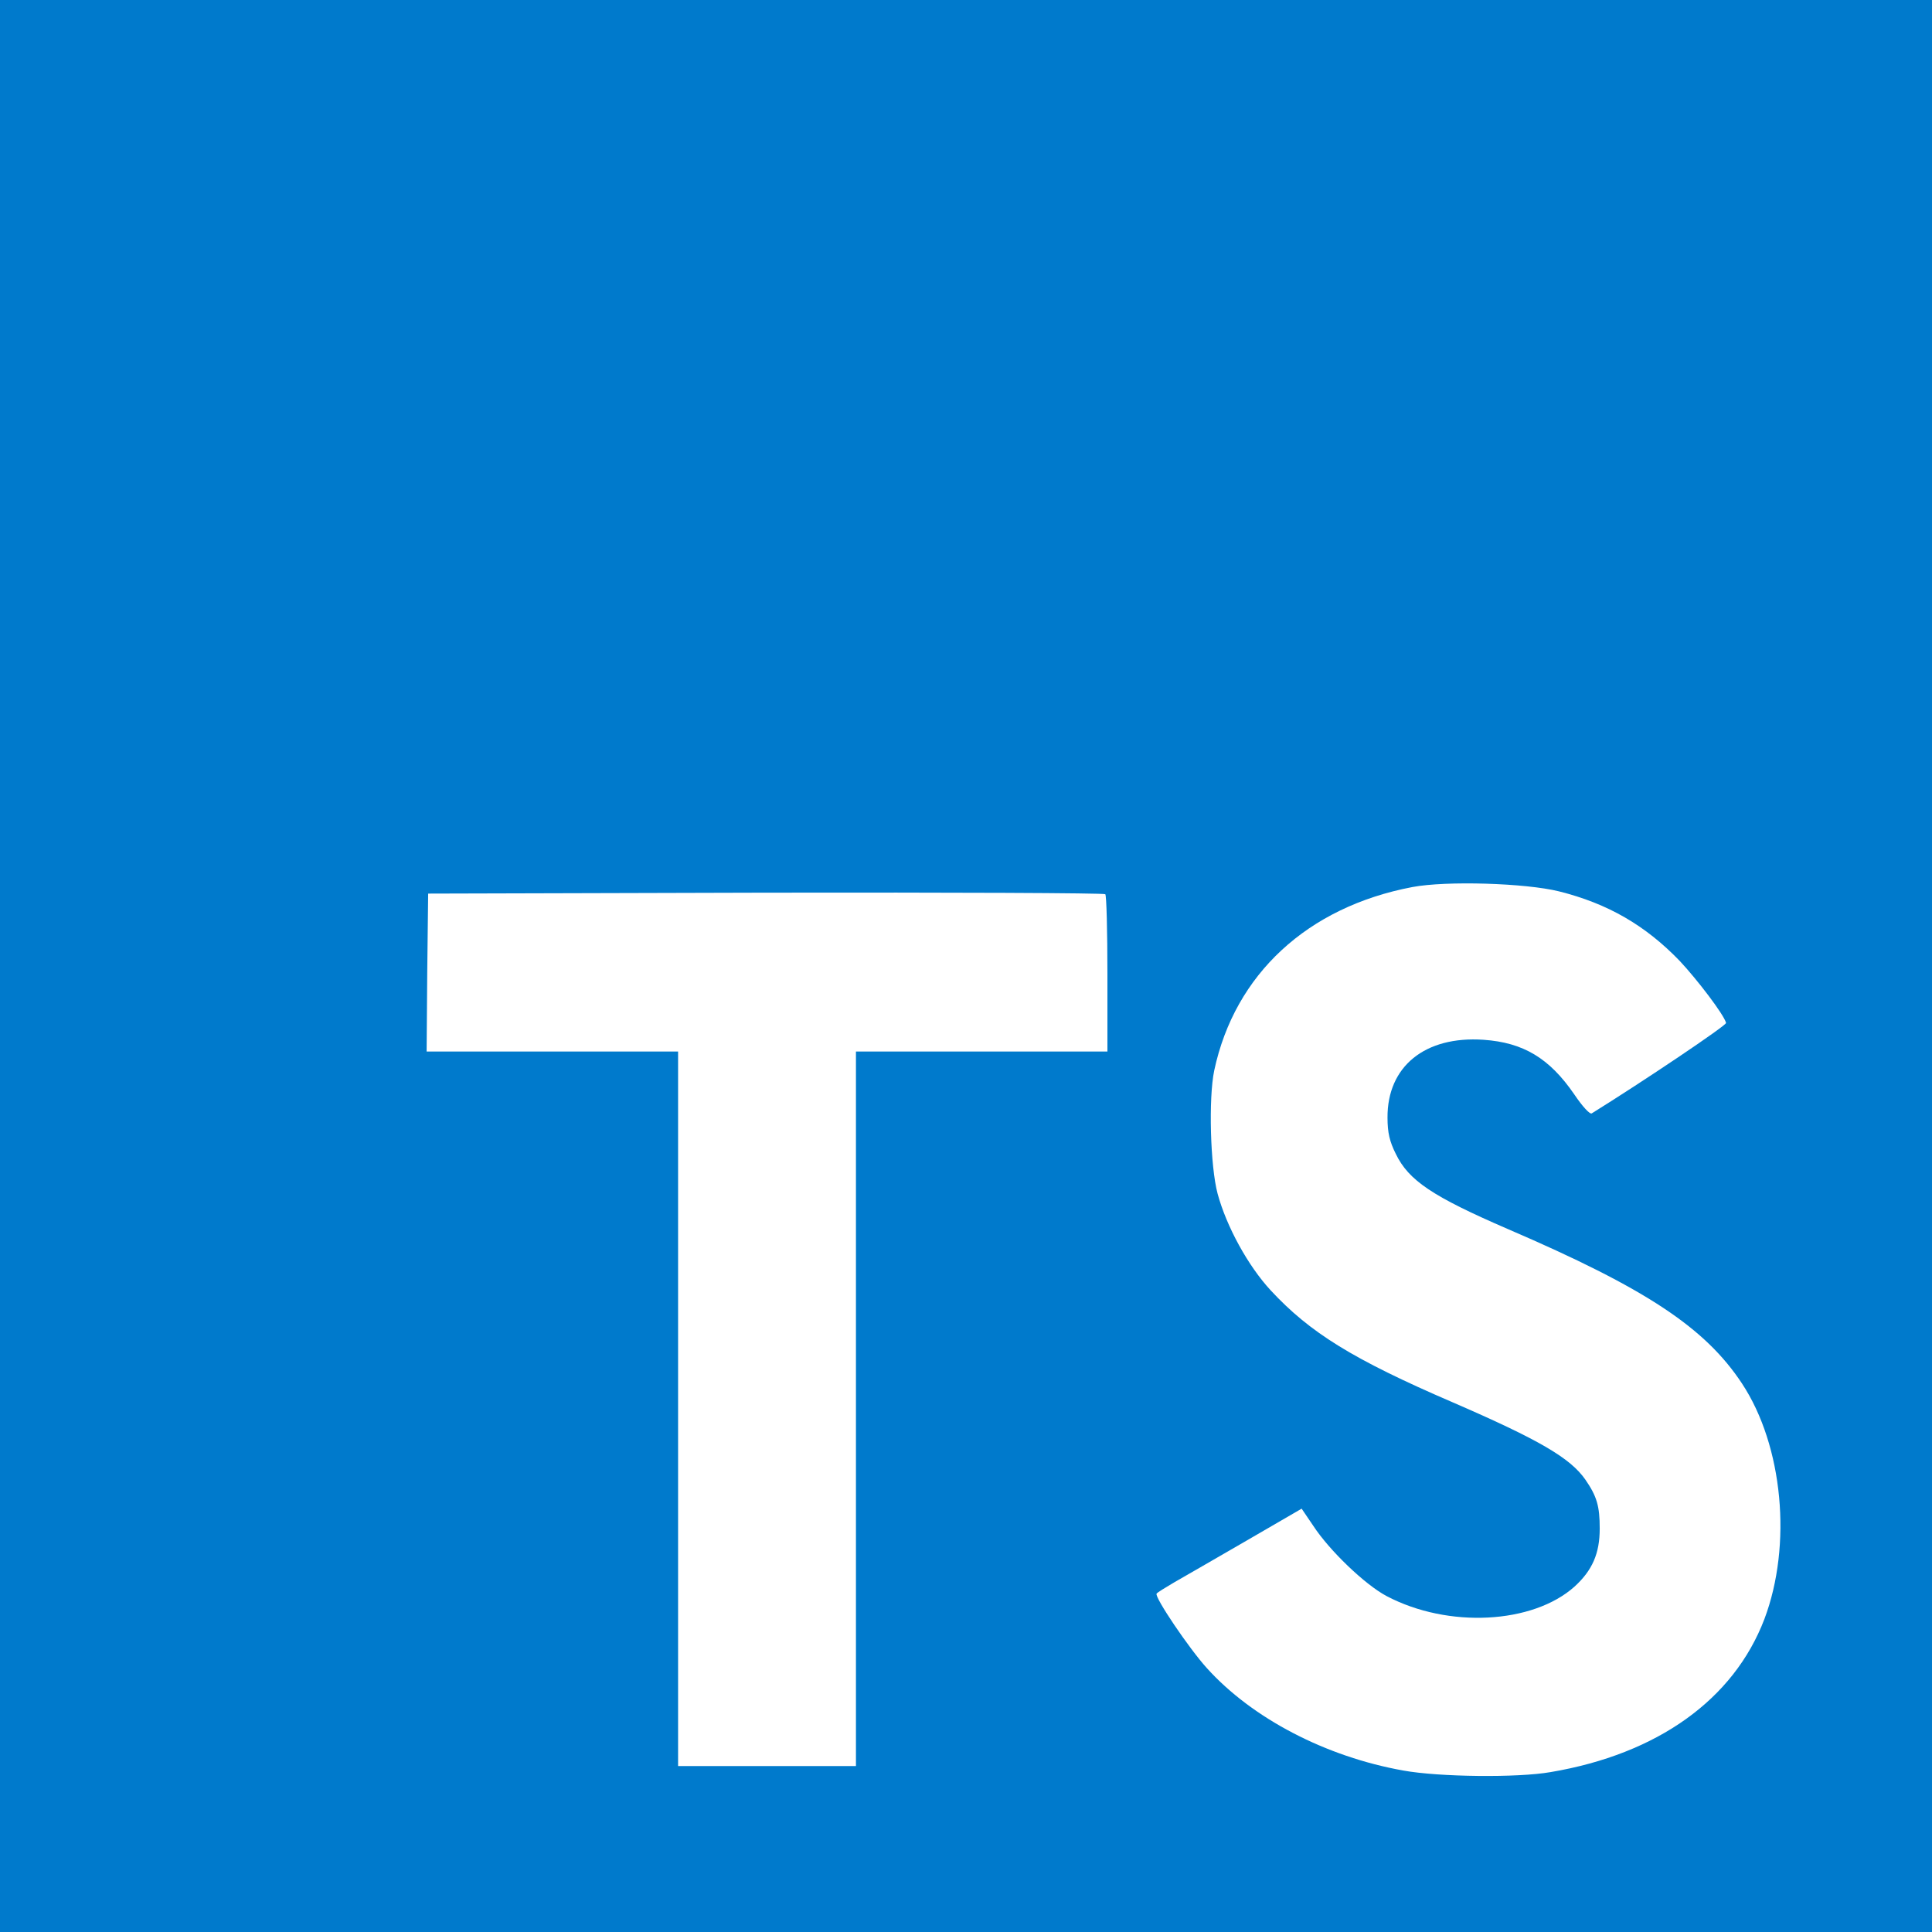
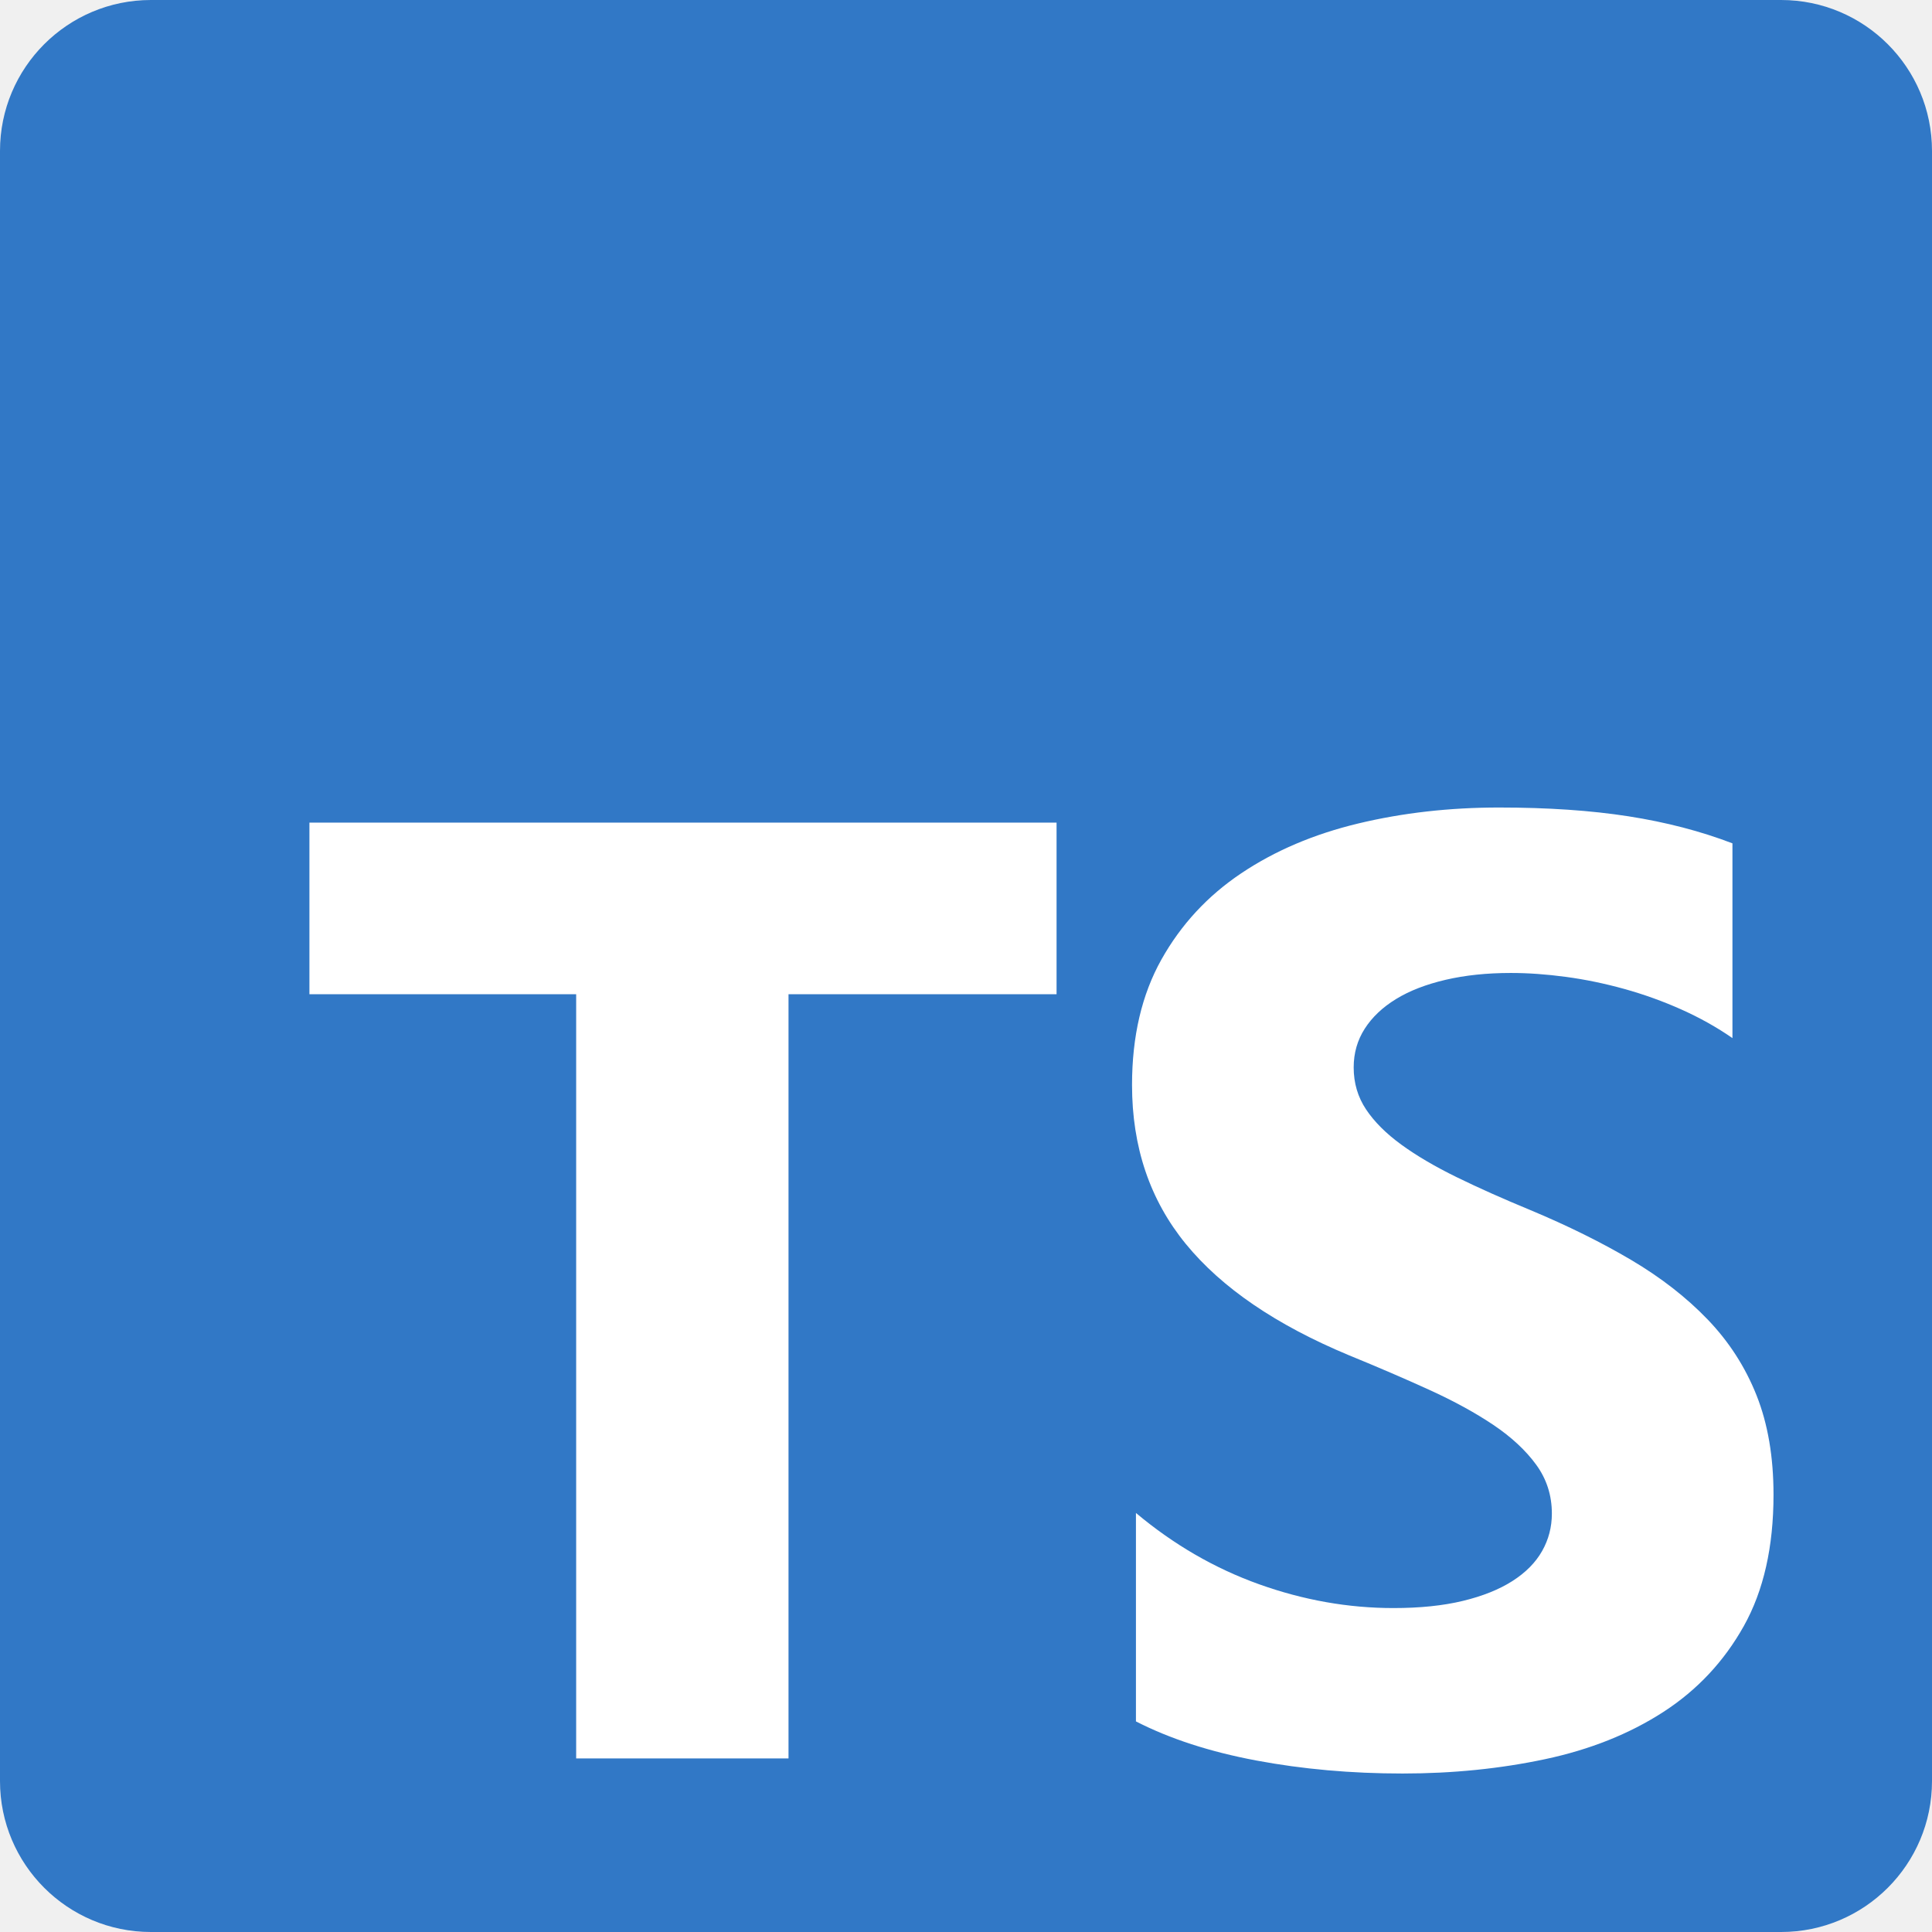
<svg xmlns="http://www.w3.org/2000/svg" width="256px" height="256px" viewBox="0 0 256 256" version="1.1" preserveAspectRatio="xMidYMid">
  <g>
-     <polygon fill="#007ACC" transform="translate(128, 128) scale(1, -1) translate(-128, -128) " points="0 128 0 0 128 0 256 0 256 128 256 256 128 256 0 256" />
-     <path d="M146.658,223.437 L146.739,212.953 L130.079,212.953 L113.419,212.953 L113.419,165.613 L113.419,118.274 L101.635,118.274 L89.851,118.274 L89.851,165.613 L89.851,212.953 L73.19,212.953 L56.53,212.953 L56.53,223.234 C56.53,228.923 56.652,233.677 56.814,233.799 C56.936,233.961 77.213,234.043 101.797,234.002 L146.536,233.88 L146.658,223.437 Z" fill="#FFFFFF" transform="translate(101.6346, 176.143) rotate(-180) translate(-101.6346, -176.143) " />
-     <path d="M206.567,234.272 C213.068,232.647 218.026,229.762 222.577,225.048 C224.934,222.529 228.428,217.937 228.713,216.84 C228.794,216.515 217.66,209.038 210.915,204.852 C210.671,204.69 209.696,205.746 208.598,207.372 C205.307,212.167 201.853,214.239 196.57,214.605 C188.809,215.133 183.811,211.07 183.852,204.284 C183.852,202.292 184.136,201.114 184.949,199.489 C186.656,195.953 189.825,193.84 199.781,189.533 C218.107,181.65 225.949,176.449 230.826,169.053 C236.271,160.804 237.49,147.638 233.792,137.845 C229.729,127.199 219.651,119.966 205.469,117.569 C201.081,116.797 190.678,116.918 185.965,117.772 C175.684,119.6 165.932,124.68 159.918,131.344 C157.561,133.945 152.969,140.731 153.254,141.218 C153.376,141.381 154.432,142.031 155.61,142.722 C156.748,143.372 161.056,145.851 165.119,148.207 L172.474,152.474 L174.018,150.198 C176.172,146.907 180.885,142.397 183.73,140.893 C191.897,136.586 203.113,137.195 208.639,142.153 C210.996,144.306 211.971,146.541 211.971,149.833 C211.971,152.799 211.605,154.099 210.061,156.334 C208.07,159.179 204.007,161.576 192.466,166.574 C179.26,172.263 173.571,175.798 168.37,181.406 C165.363,184.657 162.518,189.858 161.34,194.206 C160.365,197.823 160.121,206.884 160.893,210.541 C163.616,223.301 173.246,232.2 187.143,234.841 C191.654,235.694 202.137,235.369 206.567,234.272 Z" fill="#FFFFFF" transform="translate(194.5785, 176.1902) scale(1, -1) translate(-194.5785, -176.1902) " />
+     <path d="M20,0 L236,0 C247.046,0 256,8.954 256,20 L256,236 C256,247.046 247.046,256 236,256 L20,256 C8.954,256 0,247.046 0,236 L0,20 C0,8.954 8.954,0 20,0 Z" fill="#3178C6" />
+     <path d="M150.518,200.475 L150.518,228.095 C155.01,230.397 160.323,232.123 166.456,233.274 C172.589,234.425 179.053,235 185.849,235 C192.471,235 198.763,234.367 204.723,233.101 C210.683,231.835 215.91,229.749 220.401,226.844 C224.893,223.938 228.449,220.14 231.07,215.45 C233.69,210.761 235,204.964 235,198.059 C235,193.053 234.251,188.665 232.754,184.896 C231.257,181.127 229.097,177.775 226.275,174.841 C223.454,171.906 220.07,169.274 216.126,166.943 C212.181,164.613 207.732,162.412 202.779,160.341 C199.151,158.844 195.898,157.392 193.018,155.982 C190.139,154.572 187.691,153.134 185.676,151.666 C183.66,150.199 182.105,148.645 181.011,147.005 C179.917,145.365 179.37,143.51 179.37,141.438 C179.37,139.539 179.859,137.828 180.838,136.303 C181.817,134.778 183.2,133.469 184.985,132.376 C186.77,131.282 188.958,130.434 191.55,129.829 C194.141,129.225 197.021,128.923 200.188,128.923 C202.492,128.923 204.925,129.096 207.487,129.441 C210.05,129.786 212.627,130.318 215.219,131.038 C217.81,131.757 220.329,132.663 222.777,133.757 C225.224,134.85 227.485,136.116 229.558,137.554 L229.558,111.747 C225.354,110.136 220.761,108.942 215.78,108.165 C210.799,107.388 205.083,107 198.633,107 C192.068,107 185.849,107.705 179.975,109.115 C174.101,110.524 168.932,112.725 164.469,115.717 C160.006,118.71 156.479,122.522 153.887,127.154 C151.296,131.786 150,137.324 150,143.769 C150,151.997 152.375,159.017 157.127,164.829 C161.878,170.64 169.09,175.56 178.765,179.588 C182.566,181.142 186.108,182.666 189.39,184.163 C192.673,185.659 195.509,187.212 197.899,188.823 C200.289,190.434 202.175,192.189 203.557,194.088 C204.939,195.987 205.63,198.145 205.63,200.562 C205.63,202.345 205.198,204 204.334,205.525 C203.471,207.049 202.16,208.373 200.404,209.495 C198.648,210.617 196.459,211.494 193.839,212.127 C191.219,212.76 188.152,213.077 184.639,213.077 C178.65,213.077 172.719,212.027 166.845,209.926 C160.97,207.826 155.528,204.676 150.518,200.475 L150.518,200.475 Z M104.482,131.742 L140,131.742 L140,109 L41,109 L41,131.742 L76.345,131.742 L76.345,233 L104.482,233 L104.482,131.742 Z" fill="#FFFFFF" />
  </g>
</svg>
